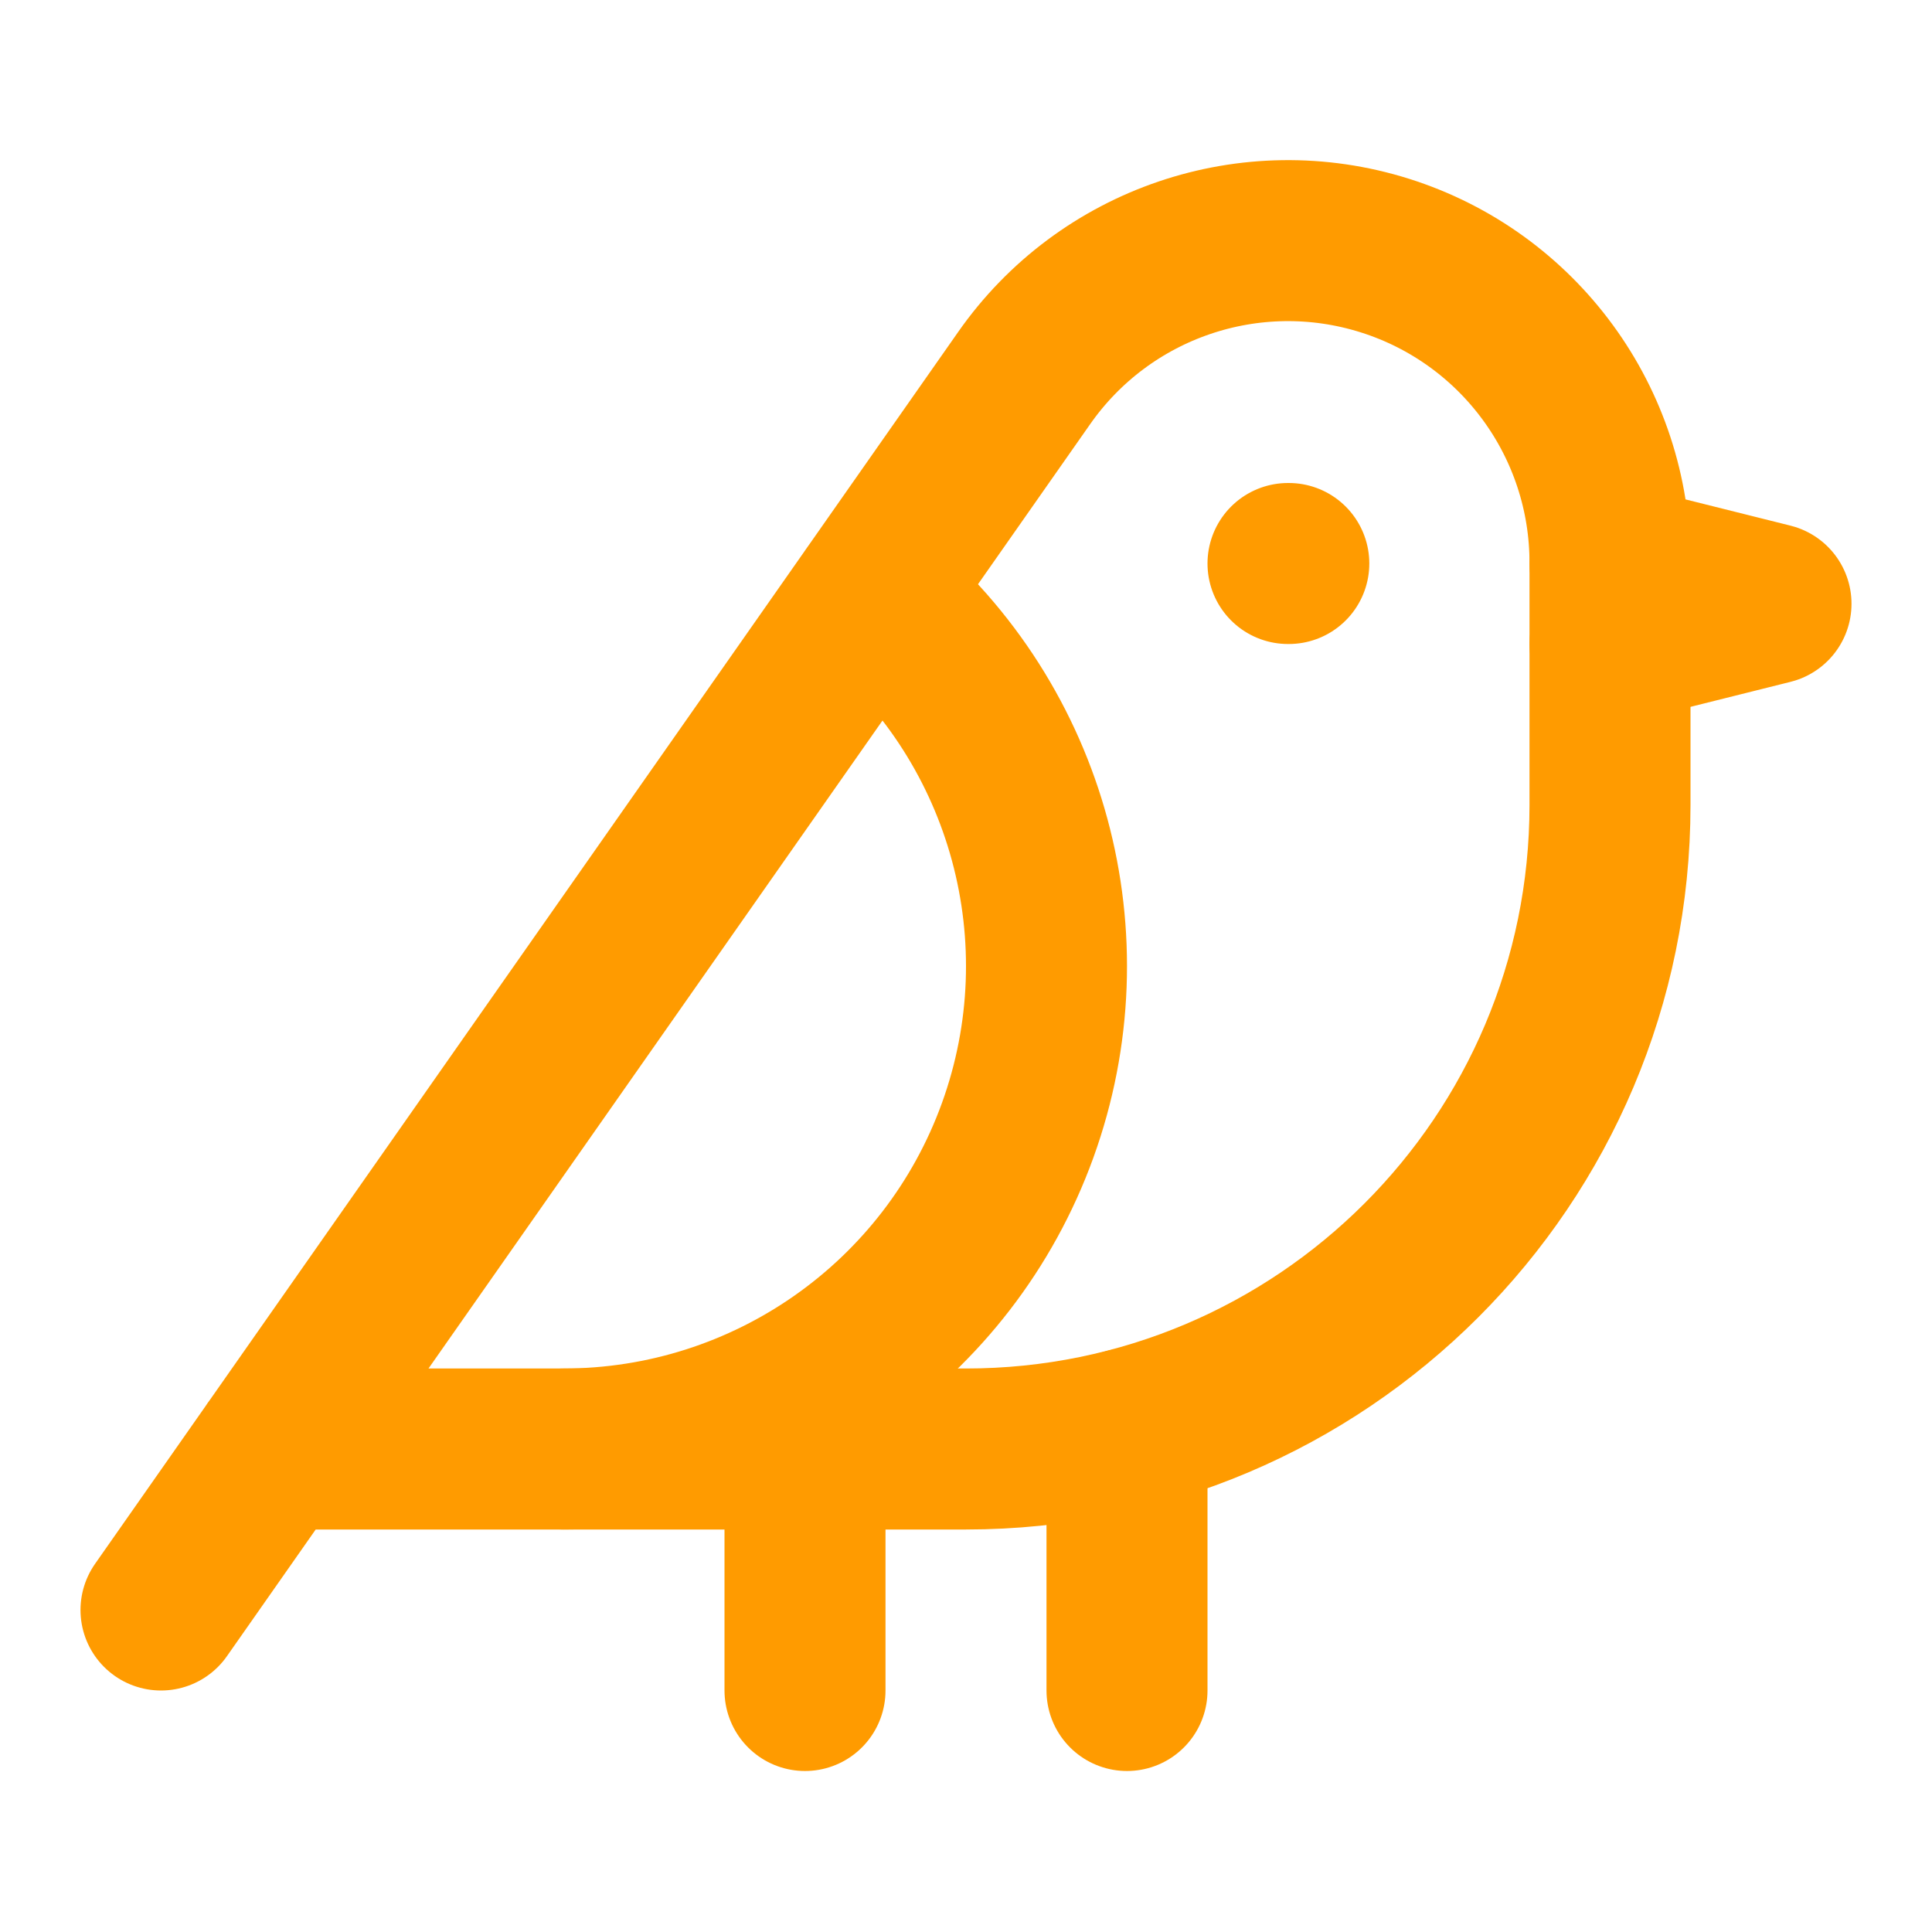
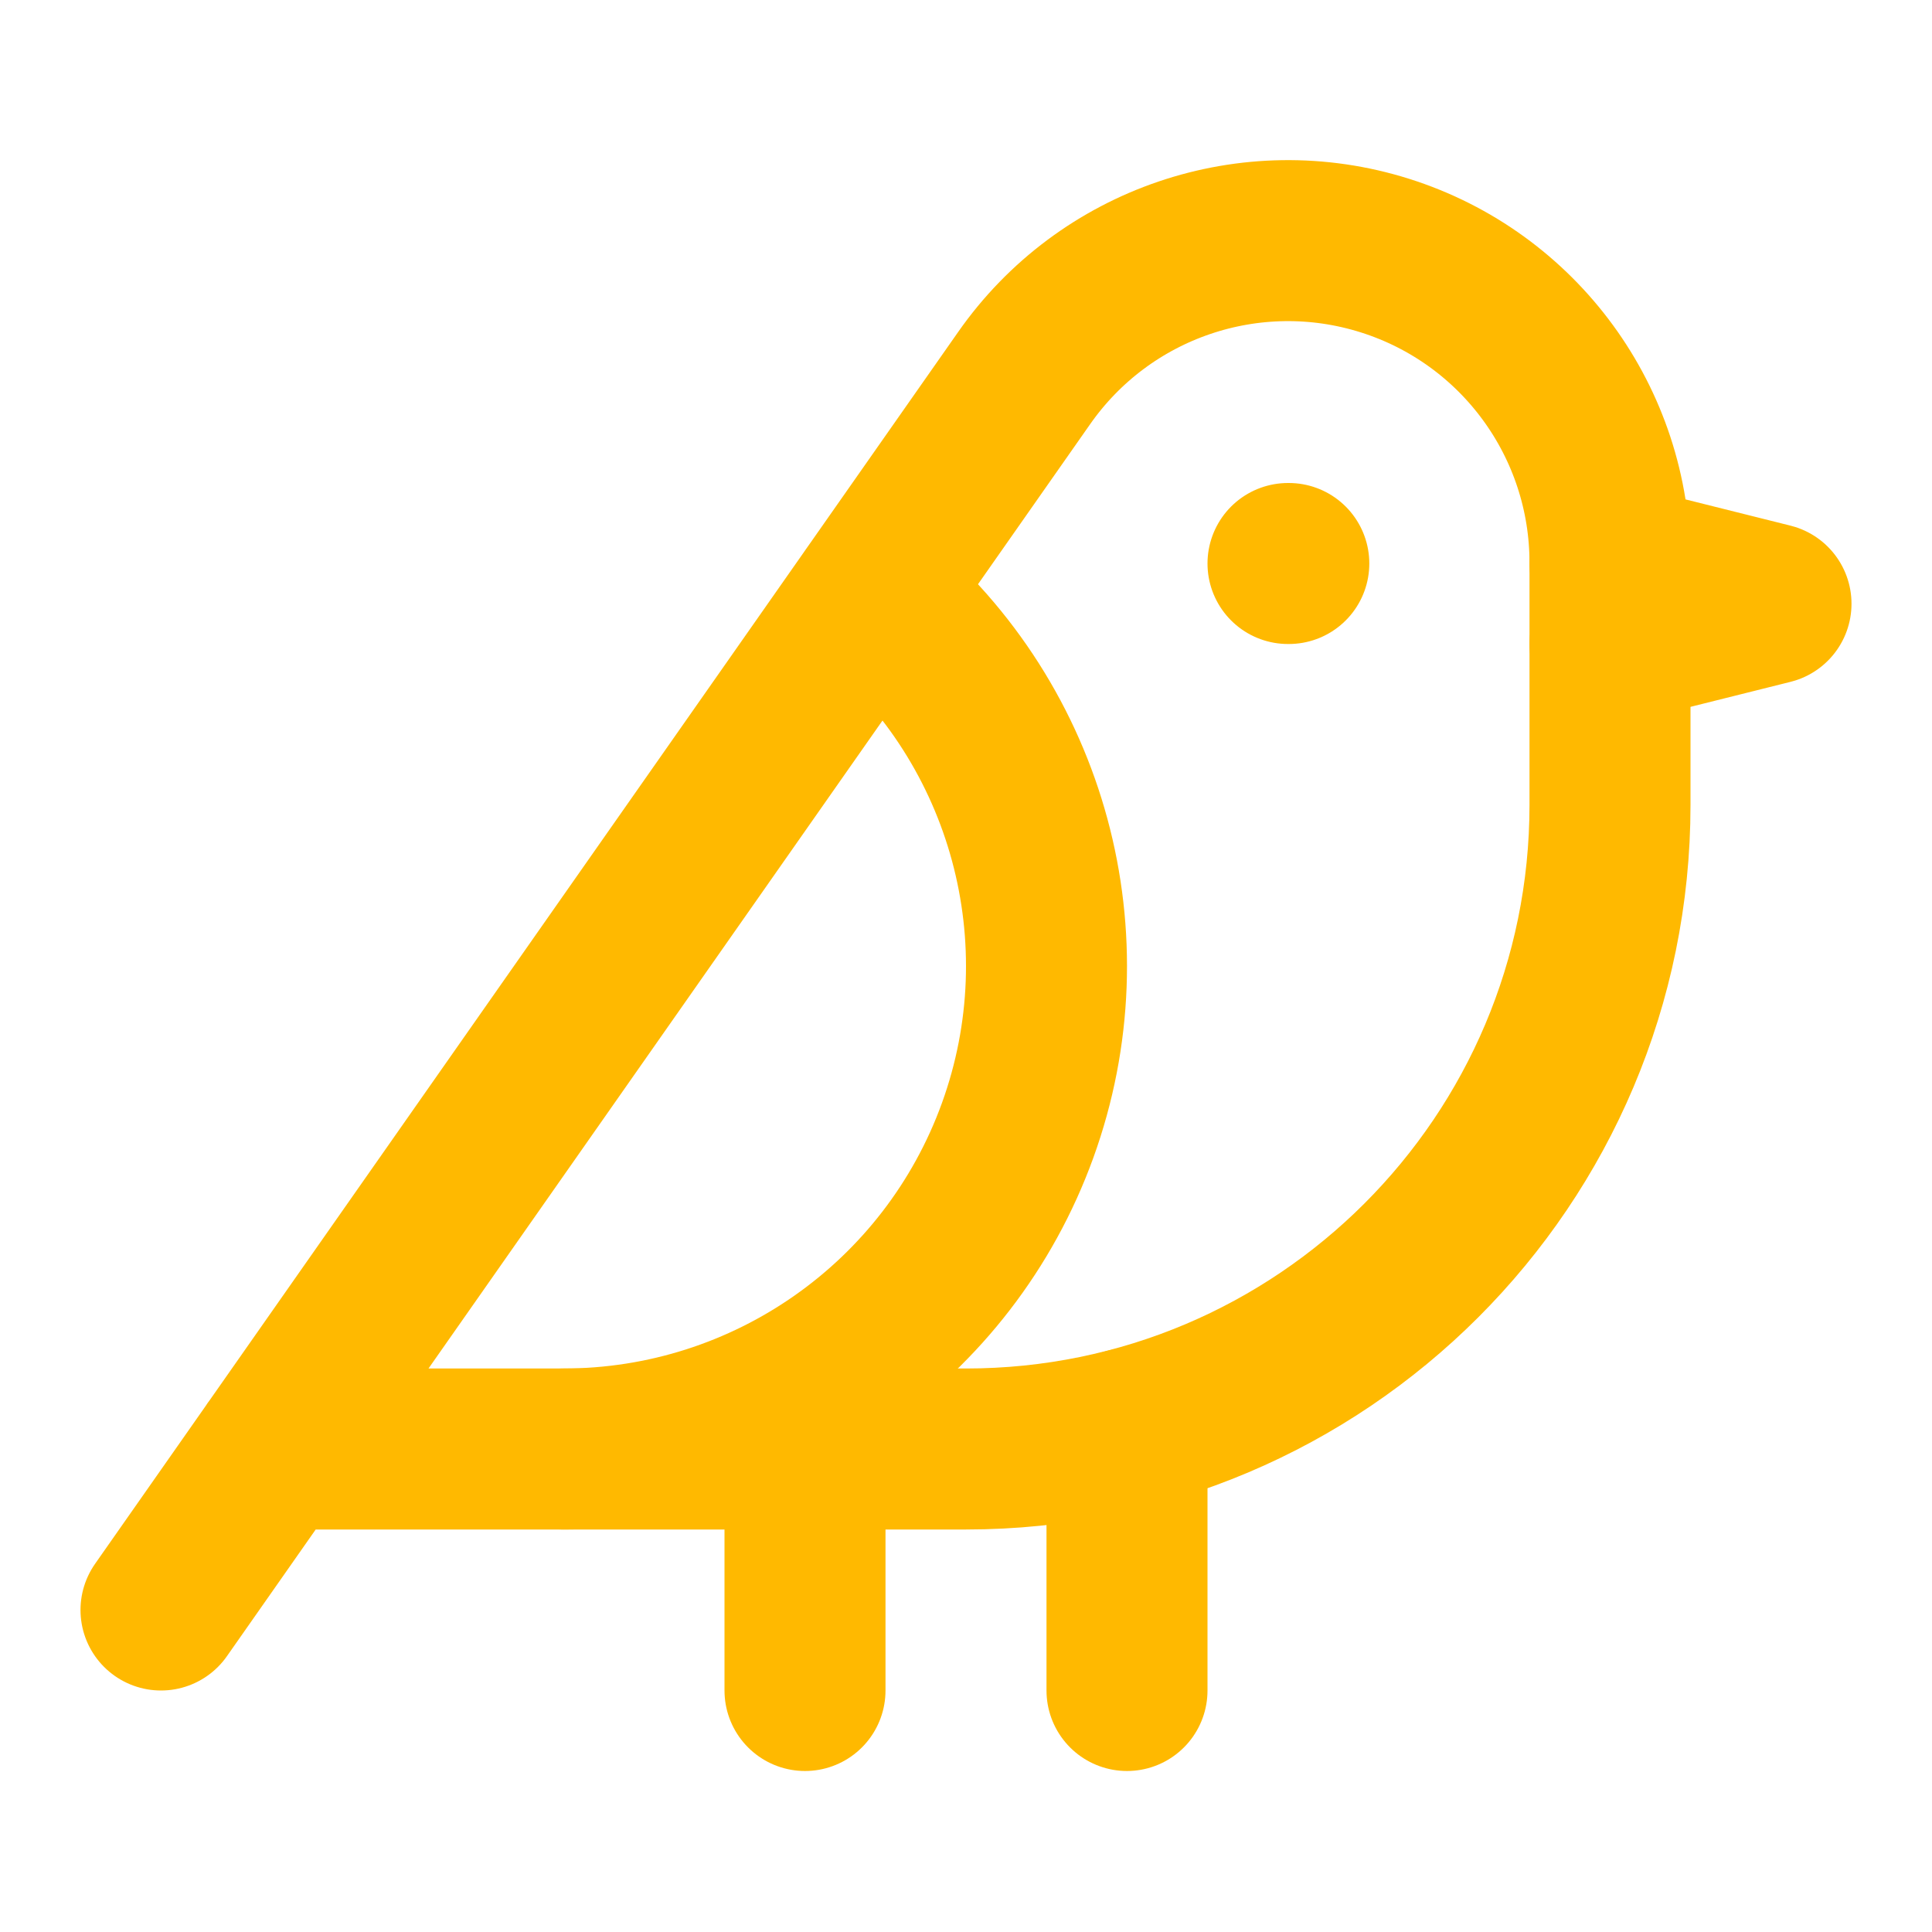
- <svg xmlns="http://www.w3.org/2000/svg" viewBox="0 0 24 24" width="24" height="24">
-   <style>
-     path {
-       fill: none;
-       stroke: #ff9b00;
-       stroke-width: 2;
-       stroke-linecap: round;
-       stroke-linejoin: round;
-     }
-   </style>
-   <path d="M16,7h0.01 M3.4,18H12a8,8 0 0 0 8,-8V7A4,4 0 0 0 12.72,4.7L2,20" />
-   <path d="M20,7 22,7.5 20,8 M10,18v3m4,-3.25V21 M7,18A6,6 0 0 0 10.84,7.39" />
+ <svg xmlns="http://www.w3.org/2000/svg" width="24" height="24" fill="none" stroke="#ffb900" stroke-linecap="round" stroke-linejoin="round" stroke-width="2">
+   <path d="M16 7h.01M3.4 18H12a8 8 0 0 0 8-8V7a4 4 0 0 0-7.28-2.3L2 20" />
+   <path d="m20 7 2 .5-2 .5M10 18v3m4-3.25V21m-7-3a6 6 0 0 0 3.84-10.61" />
</svg>
